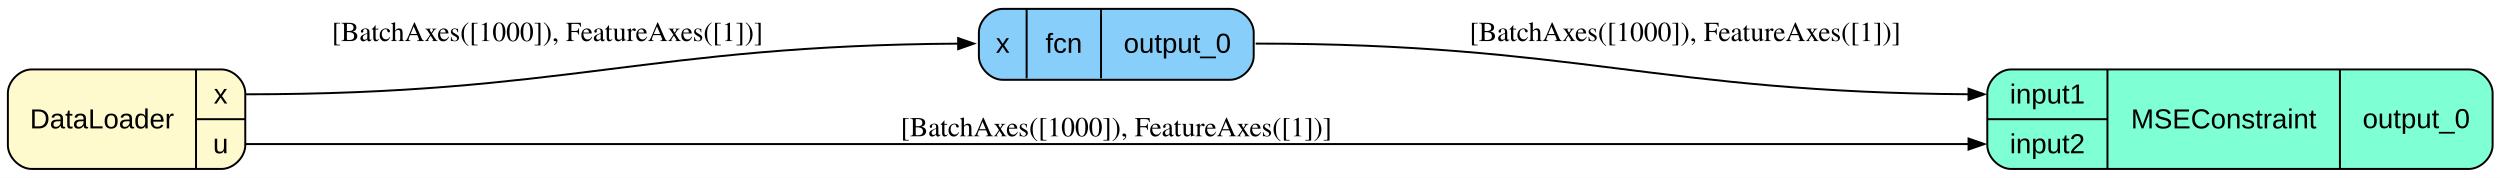
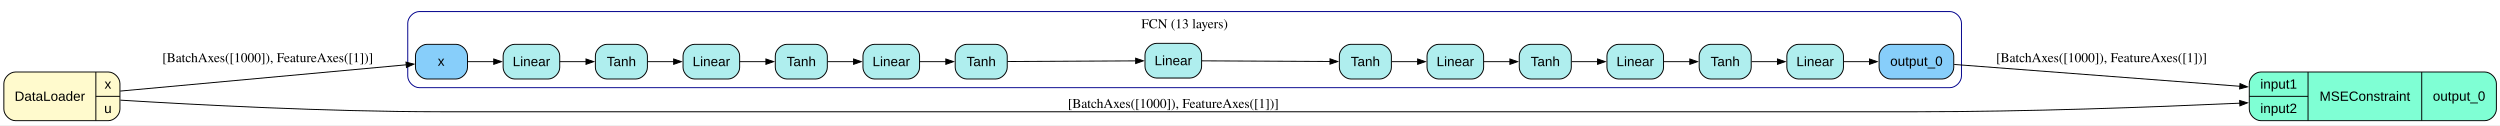
- <svg xmlns="http://www.w3.org/2000/svg" width="1269pt" height="90pt" viewBox="0.00 0.00 1269.00 90.00">
-   <g id="graph0" class="graph" transform="scale(1 1) rotate(0) translate(4 86.25)">
-     <polygon fill="white" stroke="none" points="-4,4 -4,-86.25 1265.25,-86.25 1265.25,4 -4,4" />
+ <svg xmlns="http://www.w3.org/2000/svg" width="2595pt" height="130pt" viewBox="0.00 0.00 2595.00 130.00">
+   <g id="graph0" class="graph" transform="scale(1 1) rotate(0) translate(4 125.75)">
+     <polygon fill="white" stroke="none" points="-4,4 -4,-125.75 2591.25,-125.75 2591.25,4 -4,4" />
+     <g id="clust1" class="cluster">
+       <path fill="none" stroke="darkblue" d="M431.25,-34.75C431.25,-34.75 2020,-34.75 2020,-34.75 2026,-34.75 2032,-40.75 2032,-46.75 2032,-46.75 2032,-101.75 2032,-101.75 2032,-107.75 2026,-113.75 2020,-113.75 2020,-113.75 431.25,-113.75 431.25,-113.75 425.25,-113.75 419.25,-107.75 419.25,-101.75 419.25,-101.75 419.25,-46.75 419.25,-46.75 419.25,-40.75 425.25,-34.75 431.25,-34.75" />
+       <text xml:space="preserve" text-anchor="middle" x="1225.62" y="-96.45" font-family="Times,serif" font-size="14.00">FCN (13 layers)</text>
+     </g>
    <g id="node1" class="node">
-       <path fill="lightskyblue" stroke="black" d="M504.88,-45.75C504.88,-45.75 620.38,-45.75 620.38,-45.75 626.38,-45.75 632.38,-51.75 632.38,-57.75 632.38,-57.75 632.38,-69.75 632.38,-69.75 632.38,-75.75 626.38,-81.75 620.38,-81.75 620.38,-81.75 504.88,-81.75 504.88,-81.75 498.88,-81.75 492.88,-75.75 492.88,-69.75 492.88,-69.75 492.88,-57.75 492.88,-57.75 492.88,-51.75 498.88,-45.75 504.88,-45.75" />
-       <text xml:space="preserve" text-anchor="middle" x="505" y="-59.45" font-family="Arial" font-size="14.00">x</text>
-       <polyline fill="none" stroke="black" points="517.12,-46.5 517.12,-81.75" />
-       <text xml:space="preserve" text-anchor="middle" x="536" y="-59.45" font-family="Arial" font-size="14.00">fcn</text>
-       <polyline fill="none" stroke="black" points="554.88,-46.5 554.88,-81.75" />
-       <text xml:space="preserve" text-anchor="middle" x="593.62" y="-59.45" font-family="Arial" font-size="14.00">output_0</text>
+       <path fill="lightskyblue" stroke="black" d="M439.25,-43.75C439.25,-43.75 469.25,-43.75 469.25,-43.75 475.25,-43.75 481.25,-49.75 481.25,-55.75 481.25,-55.75 481.25,-67.75 481.25,-67.75 481.25,-73.75 475.25,-79.75 469.25,-79.75 469.25,-79.75 439.25,-79.75 439.25,-79.75 433.25,-79.75 427.25,-73.75 427.25,-67.75 427.25,-67.75 427.25,-55.75 427.25,-55.75 427.25,-49.75 433.25,-43.75 439.25,-43.75" />
+       <text xml:space="preserve" text-anchor="middle" x="453.88" y="-57.45" font-family="Arial" font-size="14.00">x</text>
    </g>
    <g id="node3" class="node">
-       <path fill="aquamarine" stroke="black" d="M1016.75,-0.5C1016.75,-0.5 1249.25,-0.5 1249.25,-0.5 1255.25,-0.5 1261.25,-6.5 1261.25,-12.5 1261.25,-12.5 1261.25,-39 1261.25,-39 1261.25,-45 1255.25,-51 1249.25,-51 1249.25,-51 1016.75,-51 1016.75,-51 1010.75,-51 1004.75,-45 1004.75,-39 1004.75,-39 1004.75,-12.5 1004.75,-12.5 1004.75,-6.5 1010.75,-0.5 1016.75,-0.5" />
-       <text xml:space="preserve" text-anchor="middle" x="1035.25" y="-33.7" font-family="Arial" font-size="14.00">input1</text>
-       <polyline fill="none" stroke="black" points="1004.75,-25.75 1065.75,-25.75" />
-       <text xml:space="preserve" text-anchor="middle" x="1035.25" y="-8.45" font-family="Arial" font-size="14.00">input2</text>
-       <polyline fill="none" stroke="black" points="1065.75,-0.5 1065.75,-51" />
-       <text xml:space="preserve" text-anchor="middle" x="1124.75" y="-21.07" font-family="Arial" font-size="14.00">MSEConstraint</text>
-       <polyline fill="none" stroke="black" points="1183.75,-0.5 1183.75,-51" />
-       <text xml:space="preserve" text-anchor="middle" x="1222.5" y="-21.2" font-family="Arial" font-size="14.00">output_0</text>
+       <path fill="paleturquoise" stroke="black" d="M565,-79.75C565,-79.75 530.25,-79.75 530.25,-79.75 524.25,-79.75 518.25,-73.75 518.25,-67.75 518.25,-67.75 518.25,-55.75 518.25,-55.75 518.25,-49.75 524.25,-43.75 530.25,-43.75 530.25,-43.75 565,-43.75 565,-43.75 571,-43.75 577,-49.75 577,-55.75 577,-55.75 577,-67.75 577,-67.75 577,-73.75 571,-79.75 565,-79.75" />
+       <text xml:space="preserve" text-anchor="middle" x="547.62" y="-57.08" font-family="Arial" font-size="14.00">Linear</text>
+     </g>
+     <g id="edge13" class="edge">
+       <path fill="none" stroke="black" d="M481.68,-61.75C490.13,-61.75 499.65,-61.75 508.75,-61.75" />
+       <polygon fill="black" stroke="black" points="508.51,-64.55 516.51,-61.75 508.51,-58.95 508.51,-64.55" />
+     </g>
+     <g id="node2" class="node">
+       <path fill="lightskyblue" stroke="black" d="M1958.5,-43.75C1958.5,-43.75 2012,-43.75 2012,-43.75 2018,-43.75 2024,-49.75 2024,-55.75 2024,-55.75 2024,-67.75 2024,-67.75 2024,-73.75 2018,-79.75 2012,-79.75 2012,-79.75 1958.5,-79.75 1958.5,-79.75 1952.5,-79.75 1946.5,-73.75 1946.5,-67.75 1946.5,-67.75 1946.5,-55.75 1946.5,-55.75 1946.5,-49.75 1952.5,-43.75 1958.5,-43.75" />
+       <text xml:space="preserve" text-anchor="middle" x="1985.25" y="-57.45" font-family="Arial" font-size="14.00">output_0</text>
+     </g>
+     <g id="node17" class="node">
+       <path fill="aquamarine" stroke="black" d="M2342.75,-0.5C2342.75,-0.5 2575.25,-0.5 2575.25,-0.5 2581.25,-0.5 2587.25,-6.5 2587.25,-12.5 2587.25,-12.5 2587.25,-39 2587.25,-39 2587.25,-45 2581.25,-51 2575.25,-51 2575.25,-51 2342.75,-51 2342.75,-51 2336.75,-51 2330.75,-45 2330.75,-39 2330.75,-39 2330.75,-12.5 2330.75,-12.5 2330.75,-6.5 2336.75,-0.5 2342.75,-0.5" />
+       <text xml:space="preserve" text-anchor="middle" x="2361.25" y="-33.7" font-family="Arial" font-size="14.00">input1</text>
+       <polyline fill="none" stroke="black" points="2330.75,-25.75 2391.75,-25.75" />
+       <text xml:space="preserve" text-anchor="middle" x="2361.25" y="-8.45" font-family="Arial" font-size="14.00">input2</text>
+       <polyline fill="none" stroke="black" points="2391.75,-0.5 2391.75,-51" />
+       <text xml:space="preserve" text-anchor="middle" x="2450.75" y="-21.07" font-family="Arial" font-size="14.00">MSEConstraint</text>
+       <polyline fill="none" stroke="black" points="2509.75,-0.5 2509.75,-51" />
+       <text xml:space="preserve" text-anchor="middle" x="2548.5" y="-21.2" font-family="Arial" font-size="14.00">output_0</text>
+     </g>
+     <g id="edge15" class="edge">
+       <path fill="none" stroke="black" d="M2024.46,-58.83C2088.27,-53.96 2219.53,-43.95 2321,-36.2" />
+       <polygon fill="black" stroke="black" points="2321.14,-39 2328.9,-35.6 2320.71,-33.42 2321.14,-39" />
+       <text xml:space="preserve" text-anchor="middle" x="2177.38" y="-61.24" font-family="Times,serif" font-size="14.00">[BatchAxes([1000]), FeatureAxes([1])]</text>
+     </g>
+     <g id="node4" class="node">
+       <path fill="paleturquoise" stroke="black" d="M656,-79.75C656,-79.75 626,-79.75 626,-79.75 620,-79.75 614,-73.75 614,-67.75 614,-67.75 614,-55.75 614,-55.75 614,-49.75 620,-43.75 626,-43.75 626,-43.75 656,-43.75 656,-43.75 662,-43.75 668,-49.75 668,-55.75 668,-55.75 668,-67.75 668,-67.75 668,-73.75 662,-79.75 656,-79.75" />
+       <text xml:space="preserve" text-anchor="middle" x="641" y="-57.08" font-family="Arial" font-size="14.00">Tanh</text>
    </g>
    <g id="edge1" class="edge">
-       <path fill="none" stroke="black" d="M633.38,-64.12C795.76,-64.12 837.75,-39.32 995.67,-38.4" />
-       <polygon fill="black" stroke="black" points="995.24,-41.2 1003.24,-38.38 995.23,-35.6 995.24,-41.2" />
-       <text xml:space="preserve" text-anchor="middle" x="851.38" y="-65.4" font-family="Times,serif" font-size="14.00">[BatchAxes([1000]), FeatureAxes([1])]</text>
+       <path fill="none" stroke="black" d="M577.04,-61.75C585.75,-61.75 595.44,-61.75 604.56,-61.75" />
+       <polygon fill="black" stroke="black" points="604.27,-64.55 612.27,-61.75 604.27,-58.95 604.27,-64.55" />
    </g>
-     <g id="node2" class="node">
+     <g id="node5" class="node">
+       <path fill="paleturquoise" stroke="black" d="M751.75,-79.75C751.75,-79.75 717,-79.75 717,-79.75 711,-79.75 705,-73.75 705,-67.75 705,-67.75 705,-55.75 705,-55.75 705,-49.75 711,-43.75 717,-43.75 717,-43.75 751.75,-43.75 751.75,-43.75 757.75,-43.75 763.75,-49.75 763.75,-55.75 763.75,-55.75 763.75,-67.75 763.75,-67.75 763.75,-73.75 757.75,-79.75 751.75,-79.75" />
+       <text xml:space="preserve" text-anchor="middle" x="734.38" y="-57.08" font-family="Arial" font-size="14.00">Linear</text>
+     </g>
+     <g id="edge2" class="edge">
+       <path fill="none" stroke="black" d="M668.43,-61.75C676.88,-61.75 686.4,-61.75 695.5,-61.75" />
+       <polygon fill="black" stroke="black" points="695.26,-64.55 703.26,-61.75 695.26,-58.95 695.26,-64.55" />
+     </g>
+     <g id="node6" class="node">
+       <path fill="paleturquoise" stroke="black" d="M842.75,-79.75C842.75,-79.75 812.75,-79.75 812.75,-79.75 806.75,-79.75 800.75,-73.75 800.75,-67.75 800.75,-67.75 800.75,-55.75 800.75,-55.75 800.75,-49.75 806.75,-43.75 812.75,-43.75 812.75,-43.75 842.75,-43.75 842.75,-43.75 848.75,-43.75 854.75,-49.75 854.75,-55.75 854.75,-55.75 854.75,-67.75 854.75,-67.75 854.75,-73.75 848.75,-79.75 842.75,-79.75" />
+       <text xml:space="preserve" text-anchor="middle" x="827.75" y="-57.08" font-family="Arial" font-size="14.00">Tanh</text>
+     </g>
+     <g id="edge3" class="edge">
+       <path fill="none" stroke="black" d="M763.79,-61.75C772.5,-61.75 782.19,-61.75 791.31,-61.75" />
+       <polygon fill="black" stroke="black" points="791.02,-64.55 799.02,-61.75 791.02,-58.95 791.02,-64.55" />
+     </g>
+     <g id="node7" class="node">
+       <path fill="paleturquoise" stroke="black" d="M938.5,-79.75C938.5,-79.75 903.75,-79.75 903.75,-79.75 897.75,-79.75 891.75,-73.75 891.75,-67.75 891.75,-67.75 891.75,-55.75 891.75,-55.75 891.75,-49.75 897.75,-43.75 903.75,-43.75 903.75,-43.75 938.5,-43.75 938.5,-43.75 944.5,-43.75 950.5,-49.75 950.5,-55.75 950.5,-55.75 950.5,-67.75 950.5,-67.75 950.5,-73.75 944.5,-79.75 938.5,-79.75" />
+       <text xml:space="preserve" text-anchor="middle" x="921.12" y="-57.08" font-family="Arial" font-size="14.00">Linear</text>
+     </g>
+     <g id="edge4" class="edge">
+       <path fill="none" stroke="black" d="M855.18,-61.75C863.63,-61.75 873.15,-61.75 882.25,-61.75" />
+       <polygon fill="black" stroke="black" points="882.01,-64.55 890.01,-61.75 882.01,-58.95 882.01,-64.55" />
+     </g>
+     <g id="node8" class="node">
+       <path fill="paleturquoise" stroke="black" d="M1029.5,-79.75C1029.5,-79.75 999.5,-79.75 999.5,-79.75 993.5,-79.75 987.5,-73.75 987.5,-67.75 987.5,-67.75 987.5,-55.75 987.5,-55.75 987.5,-49.75 993.5,-43.75 999.5,-43.75 999.5,-43.75 1029.5,-43.75 1029.5,-43.75 1035.5,-43.75 1041.5,-49.75 1041.5,-55.75 1041.5,-55.75 1041.5,-67.75 1041.5,-67.75 1041.5,-73.75 1035.5,-79.75 1029.5,-79.75" />
+       <text xml:space="preserve" text-anchor="middle" x="1014.5" y="-57.08" font-family="Arial" font-size="14.00">Tanh</text>
+     </g>
+     <g id="edge5" class="edge">
+       <path fill="none" stroke="black" d="M950.54,-61.75C959.25,-61.75 968.94,-61.75 978.06,-61.75" />
+       <polygon fill="black" stroke="black" points="977.77,-64.55 985.77,-61.75 977.77,-58.95 977.77,-64.55" />
+     </g>
+     <g id="node9" class="node">
+       <path fill="paleturquoise" stroke="black" d="M1231.25,-80.75C1231.25,-80.75 1196.5,-80.75 1196.5,-80.75 1190.5,-80.75 1184.5,-74.75 1184.5,-68.75 1184.5,-68.75 1184.5,-56.75 1184.5,-56.75 1184.5,-50.75 1190.5,-44.75 1196.5,-44.75 1196.5,-44.75 1231.25,-44.75 1231.25,-44.75 1237.25,-44.75 1243.25,-50.75 1243.25,-56.75 1243.25,-56.75 1243.25,-68.75 1243.25,-68.75 1243.25,-74.75 1237.25,-80.75 1231.25,-80.75" />
+       <text xml:space="preserve" text-anchor="middle" x="1213.88" y="-58.08" font-family="Arial" font-size="14.00">Linear</text>
+     </g>
+     <g id="edge6" class="edge">
+       <path fill="none" stroke="black" d="M1041.71,-61.88C1075.83,-62.06 1135.73,-62.36 1174.85,-62.56" />
+       <polygon fill="black" stroke="black" points="1174.79,-65.36 1182.8,-62.6 1174.82,-59.76 1174.79,-65.36" />
+     </g>
+     <g id="node10" class="node">
+       <path fill="paleturquoise" stroke="black" d="M1428.25,-79.75C1428.25,-79.75 1398.25,-79.75 1398.25,-79.75 1392.25,-79.75 1386.25,-73.75 1386.25,-67.75 1386.25,-67.75 1386.25,-55.75 1386.25,-55.75 1386.25,-49.75 1392.25,-43.75 1398.25,-43.75 1398.25,-43.75 1428.25,-43.75 1428.25,-43.75 1434.25,-43.75 1440.25,-49.75 1440.25,-55.75 1440.25,-55.75 1440.25,-67.75 1440.25,-67.75 1440.25,-73.75 1434.25,-79.75 1428.25,-79.75" />
+       <text xml:space="preserve" text-anchor="middle" x="1413.25" y="-57.08" font-family="Arial" font-size="14.00">Tanh</text>
+     </g>
+     <g id="edge7" class="edge">
+       <path fill="none" stroke="black" d="M1243.58,-62.6C1278.86,-62.43 1338.74,-62.12 1376.85,-61.93" />
+       <polygon fill="black" stroke="black" points="1376.54,-64.73 1384.53,-61.89 1376.51,-59.13 1376.54,-64.73" />
+     </g>
+     <g id="node11" class="node">
+       <path fill="paleturquoise" stroke="black" d="M1524,-79.75C1524,-79.75 1489.25,-79.75 1489.25,-79.75 1483.25,-79.75 1477.25,-73.75 1477.25,-67.75 1477.25,-67.75 1477.25,-55.75 1477.25,-55.75 1477.25,-49.75 1483.25,-43.75 1489.25,-43.75 1489.25,-43.75 1524,-43.75 1524,-43.75 1530,-43.75 1536,-49.75 1536,-55.75 1536,-55.75 1536,-67.75 1536,-67.75 1536,-73.75 1530,-79.75 1524,-79.75" />
+       <text xml:space="preserve" text-anchor="middle" x="1506.62" y="-57.08" font-family="Arial" font-size="14.00">Linear</text>
+     </g>
+     <g id="edge8" class="edge">
+       <path fill="none" stroke="black" d="M1440.68,-61.75C1449.13,-61.75 1458.65,-61.75 1467.75,-61.75" />
+       <polygon fill="black" stroke="black" points="1467.51,-64.55 1475.51,-61.75 1467.51,-58.95 1467.51,-64.55" />
+     </g>
+     <g id="node12" class="node">
+       <path fill="paleturquoise" stroke="black" d="M1615,-79.75C1615,-79.75 1585,-79.75 1585,-79.75 1579,-79.75 1573,-73.75 1573,-67.75 1573,-67.75 1573,-55.75 1573,-55.75 1573,-49.75 1579,-43.75 1585,-43.75 1585,-43.75 1615,-43.75 1615,-43.75 1621,-43.75 1627,-49.75 1627,-55.75 1627,-55.75 1627,-67.75 1627,-67.75 1627,-73.75 1621,-79.75 1615,-79.75" />
+       <text xml:space="preserve" text-anchor="middle" x="1600" y="-57.08" font-family="Arial" font-size="14.00">Tanh</text>
+     </g>
+     <g id="edge9" class="edge">
+       <path fill="none" stroke="black" d="M1536.04,-61.75C1544.75,-61.75 1554.44,-61.75 1563.56,-61.75" />
+       <polygon fill="black" stroke="black" points="1563.27,-64.55 1571.27,-61.75 1563.27,-58.95 1563.27,-64.55" />
+     </g>
+     <g id="node13" class="node">
+       <path fill="paleturquoise" stroke="black" d="M1710.75,-79.75C1710.75,-79.75 1676,-79.75 1676,-79.75 1670,-79.75 1664,-73.75 1664,-67.75 1664,-67.75 1664,-55.75 1664,-55.75 1664,-49.75 1670,-43.75 1676,-43.75 1676,-43.75 1710.75,-43.75 1710.75,-43.75 1716.75,-43.75 1722.75,-49.75 1722.75,-55.75 1722.75,-55.75 1722.75,-67.75 1722.75,-67.75 1722.75,-73.75 1716.75,-79.75 1710.75,-79.75" />
+       <text xml:space="preserve" text-anchor="middle" x="1693.38" y="-57.08" font-family="Arial" font-size="14.00">Linear</text>
+     </g>
+     <g id="edge10" class="edge">
+       <path fill="none" stroke="black" d="M1627.43,-61.75C1635.88,-61.75 1645.4,-61.75 1654.5,-61.75" />
+       <polygon fill="black" stroke="black" points="1654.26,-64.55 1662.26,-61.75 1654.26,-58.95 1654.26,-64.55" />
+     </g>
+     <g id="node14" class="node">
+       <path fill="paleturquoise" stroke="black" d="M1801.75,-79.75C1801.75,-79.75 1771.75,-79.75 1771.75,-79.75 1765.75,-79.75 1759.75,-73.75 1759.75,-67.75 1759.75,-67.75 1759.75,-55.75 1759.75,-55.75 1759.75,-49.75 1765.75,-43.75 1771.75,-43.75 1771.75,-43.75 1801.75,-43.75 1801.75,-43.75 1807.75,-43.75 1813.75,-49.75 1813.75,-55.75 1813.75,-55.75 1813.75,-67.75 1813.75,-67.75 1813.75,-73.75 1807.75,-79.75 1801.75,-79.75" />
+       <text xml:space="preserve" text-anchor="middle" x="1786.75" y="-57.08" font-family="Arial" font-size="14.00">Tanh</text>
+     </g>
+     <g id="edge11" class="edge">
+       <path fill="none" stroke="black" d="M1722.79,-61.75C1731.5,-61.75 1741.19,-61.75 1750.31,-61.75" />
+       <polygon fill="black" stroke="black" points="1750.02,-64.55 1758.02,-61.75 1750.02,-58.95 1750.02,-64.55" />
+     </g>
+     <g id="node15" class="node">
+       <path fill="paleturquoise" stroke="black" d="M1897.5,-79.75C1897.5,-79.75 1862.75,-79.75 1862.75,-79.75 1856.75,-79.75 1850.75,-73.75 1850.75,-67.75 1850.75,-67.75 1850.75,-55.75 1850.75,-55.75 1850.75,-49.75 1856.75,-43.75 1862.75,-43.75 1862.75,-43.75 1897.5,-43.75 1897.5,-43.75 1903.5,-43.75 1909.5,-49.75 1909.5,-55.75 1909.5,-55.75 1909.5,-67.75 1909.5,-67.75 1909.5,-73.75 1903.5,-79.75 1897.5,-79.75" />
+       <text xml:space="preserve" text-anchor="middle" x="1880.12" y="-57.08" font-family="Arial" font-size="14.00">Linear</text>
+     </g>
+     <g id="edge12" class="edge">
+       <path fill="none" stroke="black" d="M1814.18,-61.75C1822.63,-61.75 1832.15,-61.75 1841.25,-61.75" />
+       <polygon fill="black" stroke="black" points="1841.01,-64.55 1849.01,-61.75 1841.01,-58.95 1841.01,-64.55" />
+     </g>
+     <g id="edge14" class="edge">
+       <path fill="none" stroke="black" d="M1909.85,-61.75C1918.17,-61.75 1927.48,-61.75 1936.62,-61.75" />
+       <polygon fill="black" stroke="black" points="1936.52,-64.55 1944.52,-61.75 1936.52,-58.95 1936.52,-64.55" />
+     </g>
+     <g id="node16" class="node">
      <path fill="lemonchiffon" stroke="black" d="M12,-0.5C12,-0.5 108.5,-0.5 108.5,-0.5 114.5,-0.5 120.5,-6.5 120.5,-12.5 120.5,-12.5 120.5,-39 120.5,-39 120.5,-45 114.5,-51 108.5,-51 108.5,-51 12,-51 12,-51 6,-51 0,-45 0,-39 0,-39 0,-12.5 0,-12.5 0,-6.5 6,-0.5 12,-0.5" />
      <text xml:space="preserve" text-anchor="middle" x="47.75" y="-21.07" font-family="Arial" font-size="14.00">DataLoader</text>
      <polyline fill="none" stroke="black" points="95.5,-0.5 95.5,-51" />
      <text xml:space="preserve" text-anchor="middle" x="108" y="-33.7" font-family="Arial" font-size="14.00">x</text>
      <polyline fill="none" stroke="black" points="95.5,-25.75 120.5,-25.75" />
      <text xml:space="preserve" text-anchor="middle" x="108" y="-8.45" font-family="Arial" font-size="14.00">u</text>
    </g>
-     <g id="edge2" class="edge">
-       <path fill="none" stroke="black" d="M120.5,-38.38C282.88,-38.38 324.88,-63.18 482.79,-64.1" />
-       <polygon fill="black" stroke="black" points="482.35,-66.9 490.36,-64.12 482.37,-61.3 482.35,-66.9" />
-       <text xml:space="preserve" text-anchor="middle" x="273.88" y="-65.4" font-family="Times,serif" font-size="14.00">[BatchAxes([1000]), FeatureAxes([1])]</text>
+     <g id="edge16" class="edge">
+       <path fill="none" stroke="black" d="M120.79,-31.22C203.46,-38.81 350.45,-52.31 417.78,-58.49" />
+       <polygon fill="black" stroke="black" points="417.39,-61.27 425.62,-59.21 417.91,-55.69 417.39,-61.27" />
+       <text xml:space="preserve" text-anchor="middle" x="273.88" y="-61.24" font-family="Times,serif" font-size="14.00">[BatchAxes([1000]), FeatureAxes([1])]</text>
    </g>
-     <g id="edge3" class="edge">
-       <path fill="none" stroke="black" d="M120.5,-13.12C510.33,-13.13 610.15,-13.13 995.31,-13.12" />
-       <polygon fill="black" stroke="black" points="995.24,-15.93 1003.24,-13.13 995.24,-10.33 995.24,-15.93" />
-       <text xml:space="preserve" text-anchor="middle" x="562.62" y="-17.07" font-family="Times,serif" font-size="14.00">[BatchAxes([1000]), FeatureAxes([1])]</text>
+     <g id="edge17" class="edge">
+       <path fill="none" stroke="black" d="M120.99,-21.79C197.82,-17.06 335.42,-9.75 453.25,-9.75 453.25,-9.75 453.25,-9.75 1986.25,-9.75 2099.06,-9.75 2226.97,-14.38 2321.11,-18.65" />
+       <polygon fill="black" stroke="black" points="2320.77,-21.44 2328.89,-19.01 2321.02,-15.85 2320.77,-21.44" />
+       <text xml:space="preserve" text-anchor="middle" x="1213.88" y="-13.7" font-family="Times,serif" font-size="14.00">[BatchAxes([1000]), FeatureAxes([1])]</text>
    </g>
  </g>
</svg>
